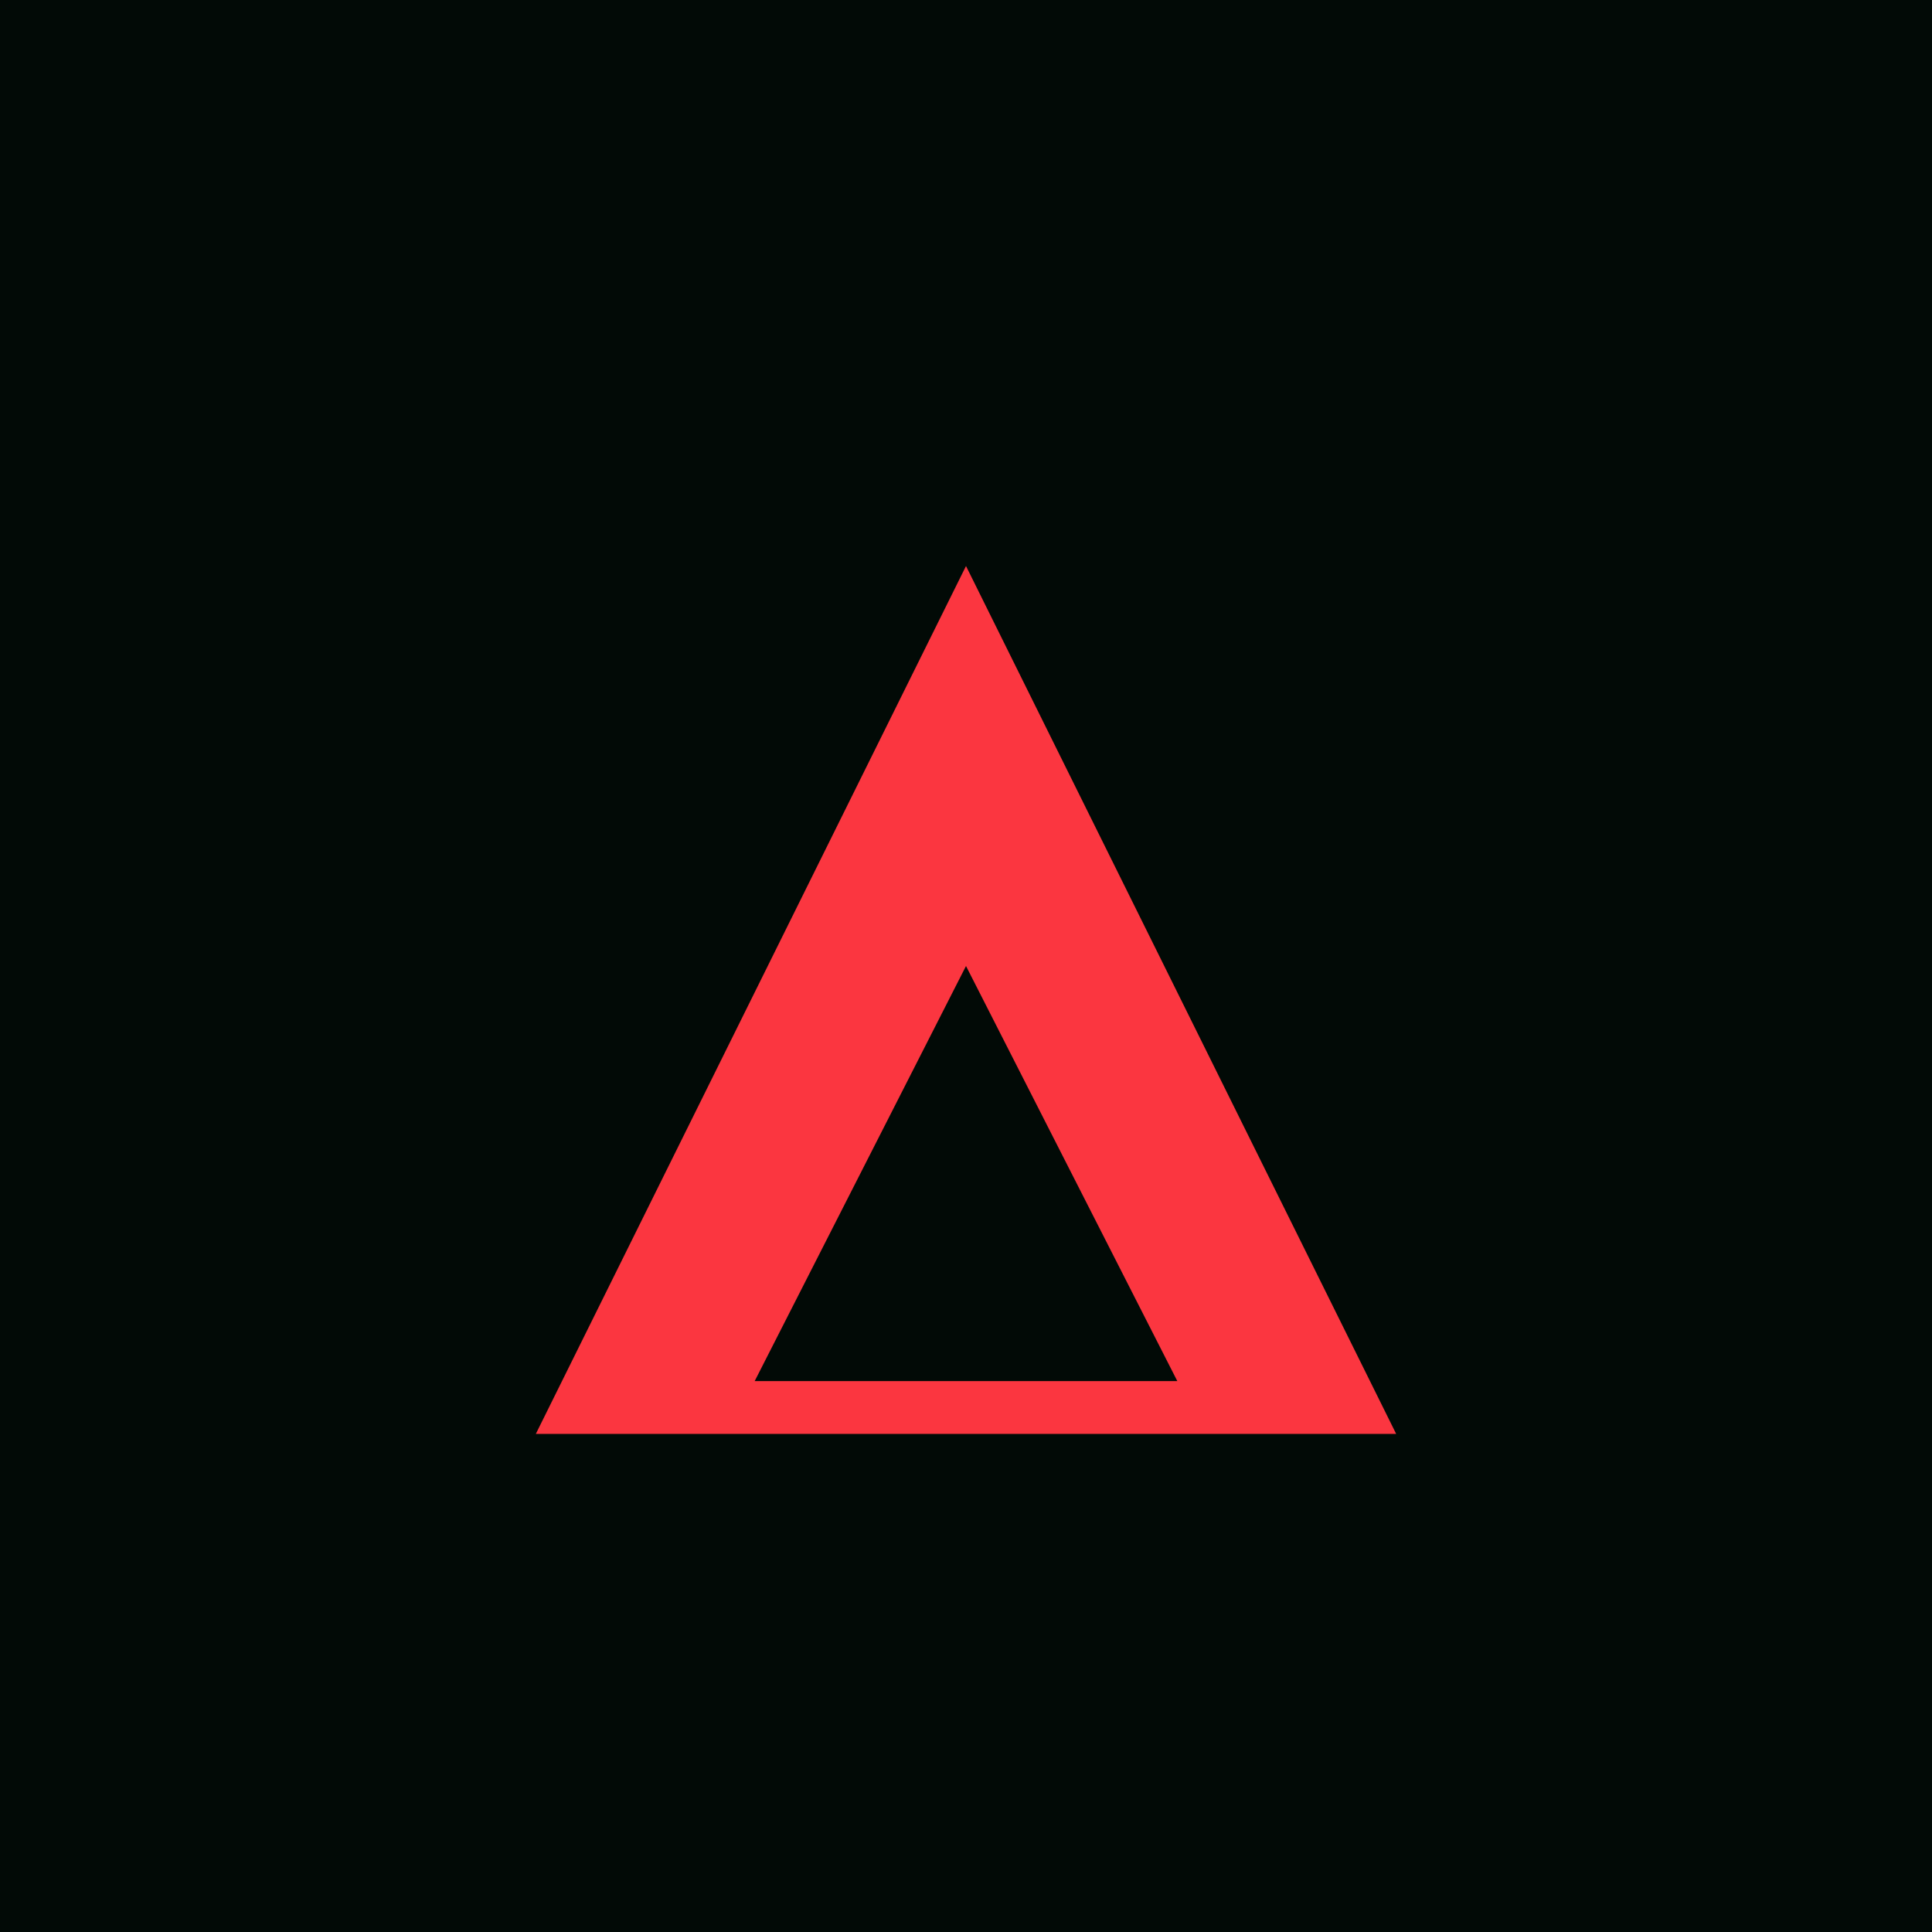
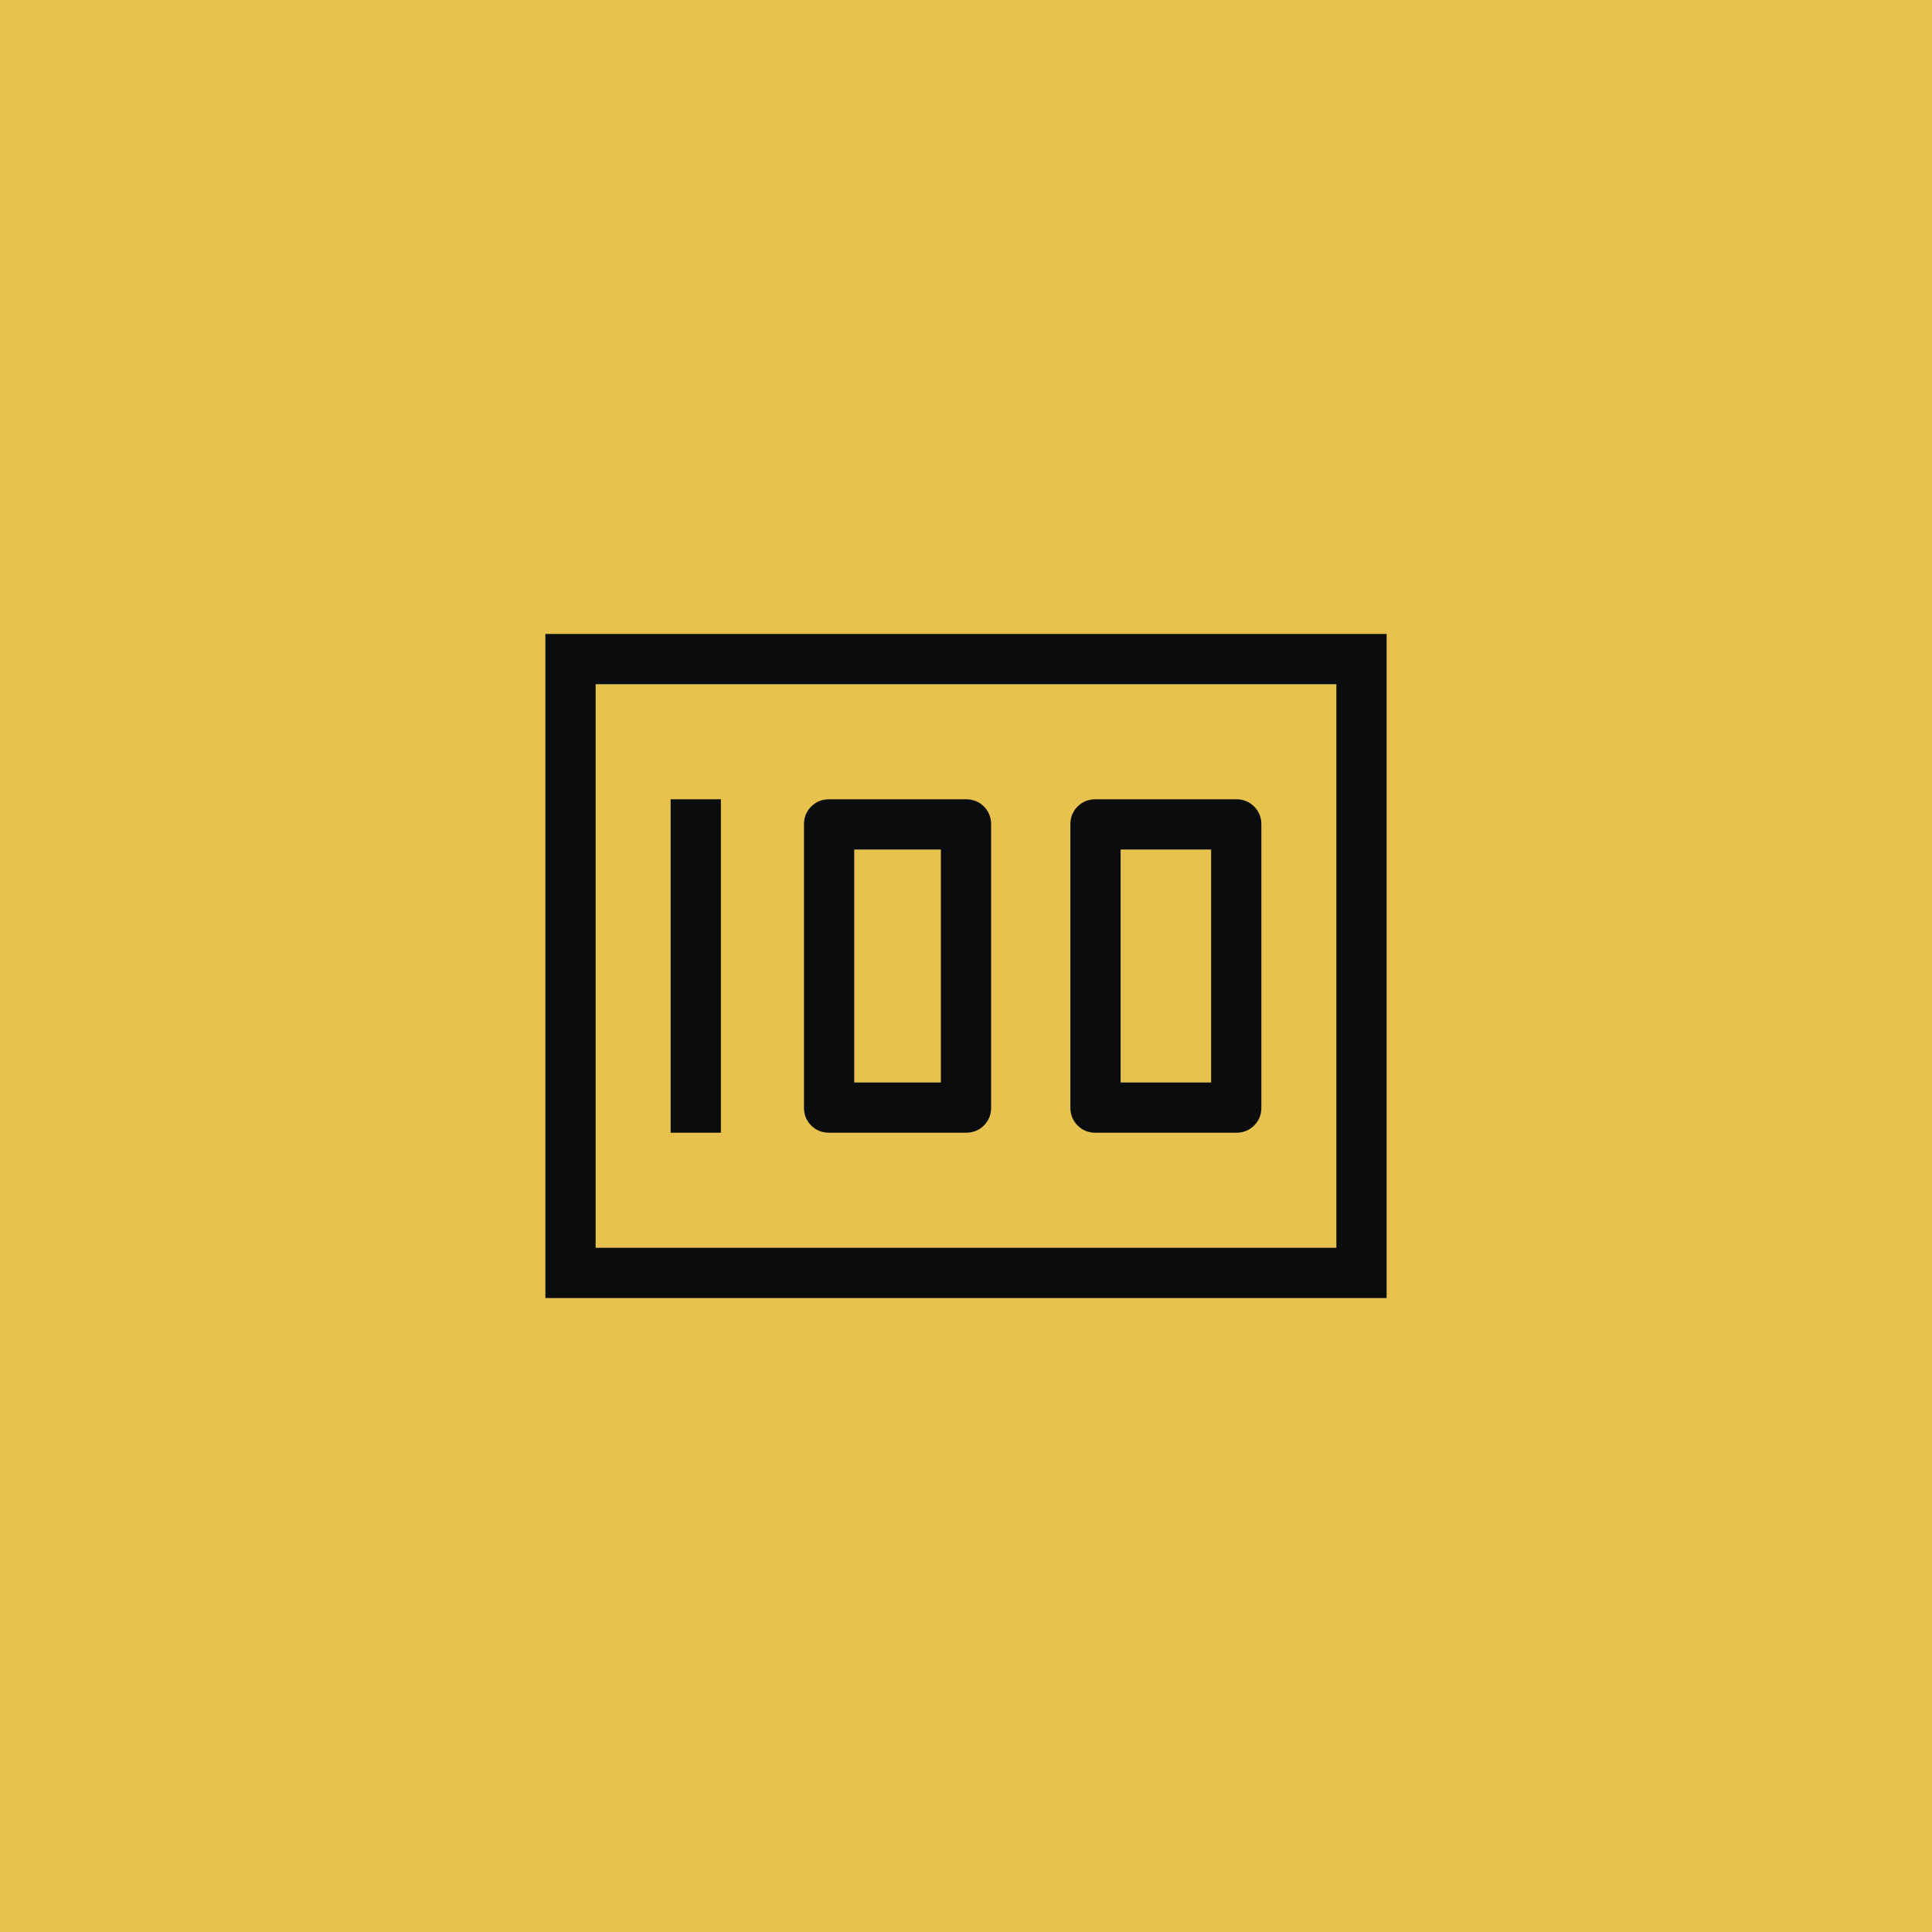
<svg xmlns="http://www.w3.org/2000/svg" width="512" height="512" viewBox="0 0 512 512">
-   <rect width="512" height="512" fill="#020A06" />
-   <path d="M256 150 L370 380 L142 380 Z" fill="#FB3640" />
-   <path d="M256 256 L312 366 L200 366 Z" fill="#020A06" />
+   <rect width="512" height="512" rx="0" fill="#E7C24E" />
+   <svg x="115.2" y="115.2" width="281.6" height="281.6" viewBox="0 -960 960 960">
+     <g fill="#0A0C0E">
+       <path d="M597-329.39h127.15q9.65 0 16.17-6.52 6.52-6.52 6.52-16.17v-255.84q0-9.65-6.52-16.17-6.52-6.52-16.17-6.52H597q-9.64 0-16.17 6.52-6.52 6.52-6.52 16.17v255.84q0 9.65 6.52 16.17 6.53 6.52 16.17 6.52Zm22.69-45.38v-210.46h81.77v210.46h-81.77Zm-263.38 45.38H480q9.64 0 16.17-6.52 6.52-6.52 6.52-16.17v-255.84q0-9.65-6.52-16.17-6.53-6.52-16.17-6.52H356.31q-9.65 0-16.17 6.52-6.52 6.52-6.52 16.17v255.84q0 9.65 6.52 16.17 6.52 6.52 16.17 6.52ZM379-374.77v-210.46h78.31v210.46H379Zm-165.84 45.38h45.38v-301.22h-45.38v301.22ZM100-180v-600h760v600H100Zm45.39-554.61v509.22-509.22Zm0 509.22h669.22v-509.22H145.39v509.22Z" />
+     </g>
+   </svg>
</svg>
